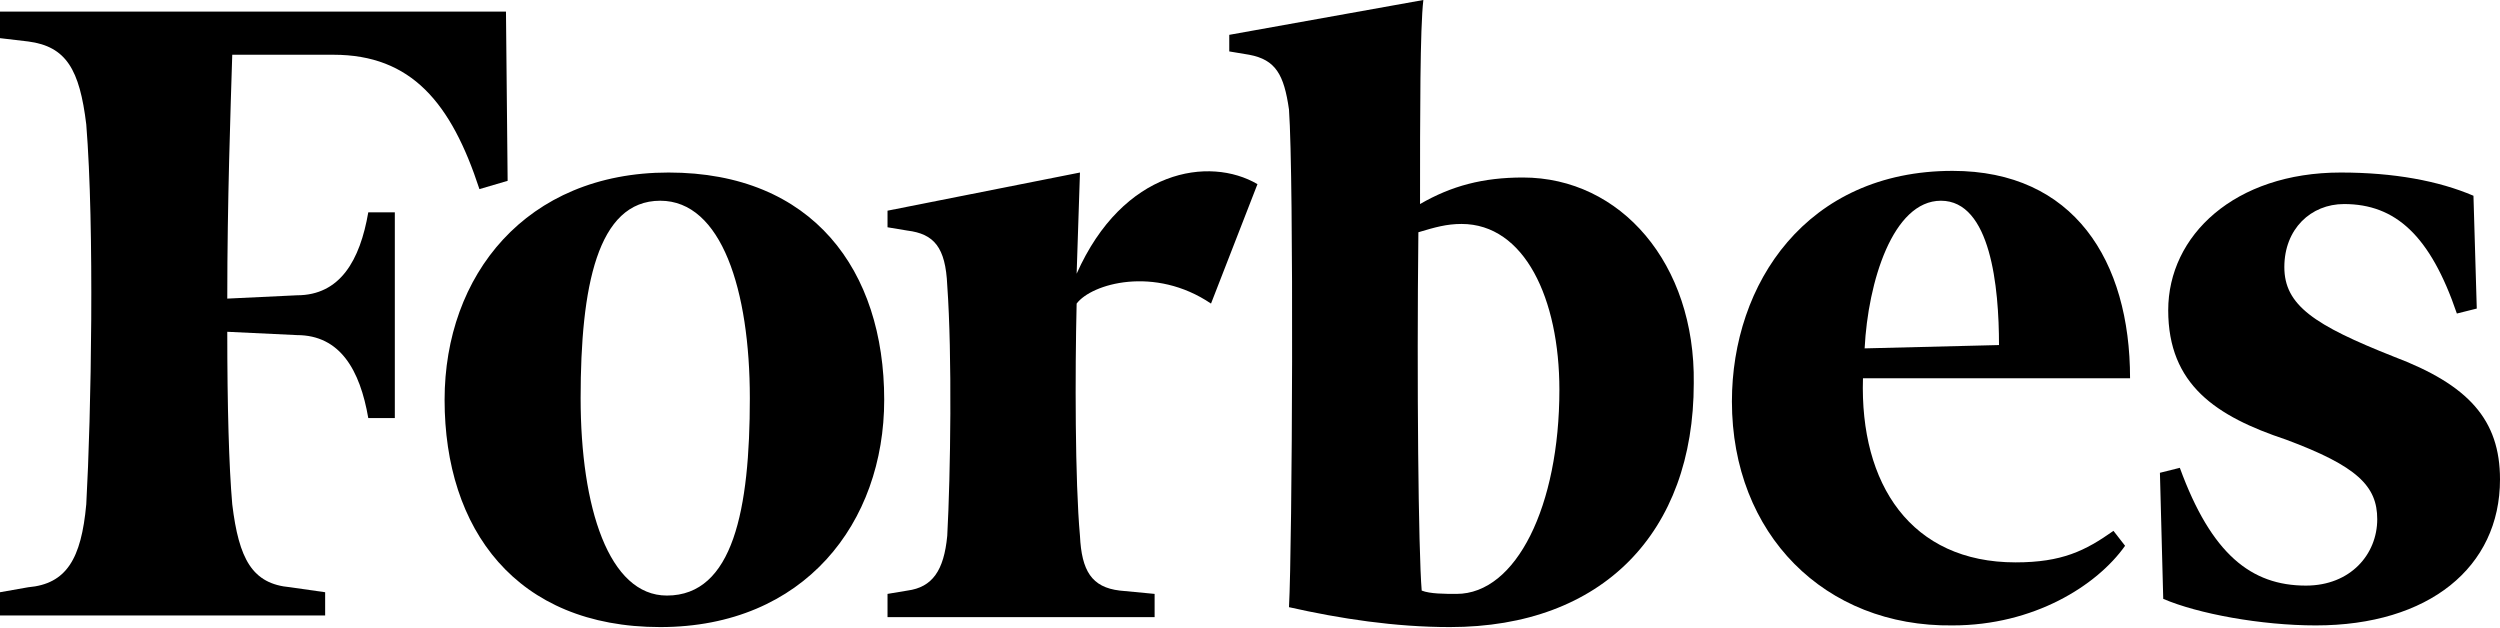
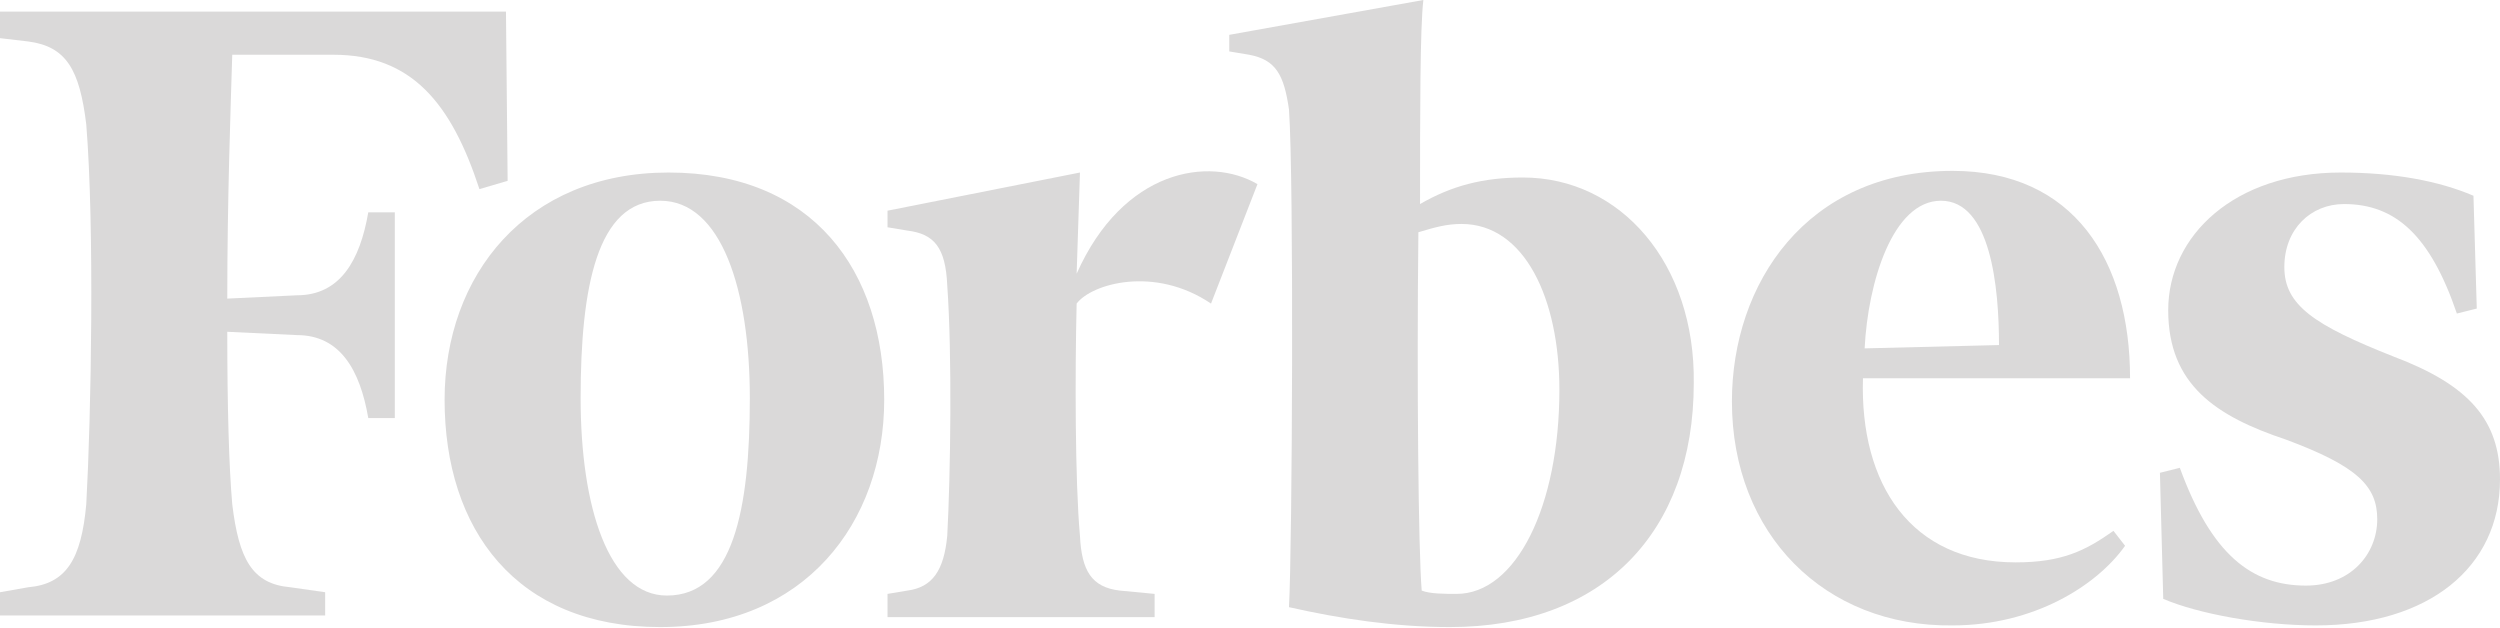
- <svg id="forbes" viewBox="0 0 150.7 37.8">
-   <path d="M91.8,10.7c-2.4,0-4.3,0.5-6.2,1.6c0-5.5,0-10.6,0.2-12.3L74.1,2.1v1l1.2,0.2c1.6,0.3,2.1,1.2,2.4,3.3 c0.3,4.2,0.2,26.3,0,30c3.1,0.7,6.4,1.2,9.7,1.2c9.2,0,14.7-5.7,14.7-14.7C102.2,15.9,97.7,10.7,91.8,10.7L91.8,10.7z M87.8,35.8 c-0.7,0-1.6,0-2.1-0.2C85.5,33.2,85.4,23,85.5,14c1-0.3,1.7-0.5,2.6-0.5c3.8,0,5.9,4.5,5.9,10C94,30.5,91.4,35.8,87.8,35.8 L87.8,35.8z" />
-   <path d="M30.5,0.7H0v1.6l1.7,0.2c2.3,0.3,3.1,1.7,3.5,5c0.5,6.2,0.3,17.5,0,22.9c-0.3,3.3-1.2,4.8-3.5,5L0,35.7v1.4 h19.6v-1.4l-2.1-0.3c-2.3-0.2-3.1-1.7-3.5-5c-0.2-2.3-0.3-5.9-0.3-10.4l4.2,0.2c2.6,0,3.8,2.1,4.3,5h1.6V12.8h-1.6 c-0.5,2.9-1.7,5-4.3,5L13.7,18c0-5.9,0.2-11.4,0.3-14.7h6.1c4.7,0,7.1,2.9,8.8,8.1l1.7-0.5L30.5,0.7L30.5,0.7z" />
-   <path d="M40.3,10.4c8.7,0,13,5.9,13,13.7c0,7.4-4.8,13.7-13.5,13.7c-8.7,0-13-5.9-13-13.7 C26.8,16.6,31.7,10.4,40.3,10.4L40.3,10.4z M39.8,12.1c-3.8,0-4.8,5.2-4.8,11.9c0,6.6,1.7,11.9,5.2,11.9c4,0,5-5.2,5-11.9 C45.2,17.5,43.5,12.1,39.8,12.1L39.8,12.1z" />
-   <path d="M104.4,24.2c0-7.1,4.5-13.9,13.3-13.9c7.3,0,10.7,5.4,10.7,12.5h-16.1c-0.2,6.4,2.9,11.1,9.2,11.1 c2.8,0,4.2-0.7,5.9-1.9l0.7,0.9c-1.7,2.4-5.5,4.8-10.4,4.8C110,37.8,104.4,32.2,104.4,24.2L104.4,24.2z M112.4,21l8.1-0.2 c0-3.5-0.5-8.7-3.5-8.7C114.1,12.1,112.6,17,112.4,21L112.4,21z" />
-   <path d="M149.1,11.8c-2.1-0.9-4.8-1.4-8-1.4c-6.4,0-10.4,3.8-10.4,8.3c0,4.5,2.9,6.4,7.1,7.8c4.3,1.6,5.5,2.8,5.5,4.8 c0,2.1-1.6,4-4.3,4c-3.3,0-5.7-1.9-7.6-7.1l-1.2,0.3l0.2,7.6c2.1,0.9,5.9,1.6,9.2,1.6c6.8,0,11.1-3.5,11.1-8.8 c0-3.6-1.9-5.7-6.4-7.4c-4.8-1.9-6.6-3.1-6.6-5.4c0-2.3,1.6-3.8,3.6-3.8c3.1,0,5.2,1.9,6.8,6.6l1.2-0.3L149.1,11.8L149.1,11.8z" />
-   <path d="M75.8,11.1c-2.9-1.7-8.1-0.9-10.9,5.4l0.2-6.1l-11.6,2.3v1l1.2,0.2c1.6,0.2,2.3,1,2.4,3.3 c0.3,4.2,0.2,11.4,0,15.1c-0.2,2.1-0.9,3.1-2.4,3.3l-1.2,0.2v1.4h16.1v-1.4l-2.1-0.2c-1.7-0.2-2.3-1.2-2.4-3.3 c-0.3-3.3-0.3-9.9-0.2-14c0.9-1.2,4.7-2.3,8.1,0L75.8,11.1L75.8,11.1z" />
+ <svg xmlns="http://www.w3.org/2000/svg" version="1.1" id="forbes" x="0px" y="0px" viewBox="0 0 150.7 37.8" style="enable-background:new 0 0 150.7 37.8;" xml:space="preserve">
+   <style type="text/css">
+ 	.st0{fill:#DAD9D9;}
+ </style>
+   <path class="st0" d="M91.8,10.7c-2.4,0-4.3,0.5-6.2,1.6c0-5.5,0-10.6,0.2-12.3L74.1,2.1v1l1.2,0.2c1.6,0.3,2.1,1.2,2.4,3.3  c0.3,4.2,0.2,26.3,0,30c3.1,0.7,6.4,1.2,9.7,1.2c9.2,0,14.7-5.7,14.7-14.7C102.2,15.9,97.7,10.7,91.8,10.7L91.8,10.7z M87.8,35.8  c-0.7,0-1.6,0-2.1-0.2C85.5,33.2,85.4,23,85.5,14c1-0.3,1.7-0.5,2.6-0.5c3.8,0,5.9,4.5,5.9,10C94,30.5,91.4,35.8,87.8,35.8  L87.8,35.8z" />
+   <path class="st0" d="M30.5,0.7H0v1.6l1.7,0.2c2.3,0.3,3.1,1.7,3.5,5c0.5,6.2,0.3,17.5,0,22.9c-0.3,3.3-1.2,4.8-3.5,5L0,35.7v1.4  h19.6v-1.4l-2.1-0.3c-2.3-0.2-3.1-1.7-3.5-5c-0.2-2.3-0.3-5.9-0.3-10.4l4.2,0.2c2.6,0,3.8,2.1,4.3,5h1.6V12.8h-1.6  c-0.5,2.9-1.7,5-4.3,5L13.7,18c0-5.9,0.2-11.4,0.3-14.7h6.1c4.7,0,7.1,2.9,8.8,8.1l1.7-0.5L30.5,0.7L30.5,0.7z" />
+   <path class="st0" d="M40.3,10.4c8.7,0,13,5.9,13,13.7c0,7.4-4.8,13.7-13.5,13.7s-13-5.9-13-13.7C26.8,16.6,31.7,10.4,40.3,10.4  L40.3,10.4z M39.8,12.1C36,12.1,35,17.3,35,24c0,6.6,1.7,11.9,5.2,11.9c4,0,5-5.2,5-11.9C45.2,17.5,43.5,12.1,39.8,12.1L39.8,12.1z" />
+   <path class="st0" d="M104.4,24.2c0-7.1,4.5-13.9,13.3-13.9c7.3,0,10.7,5.4,10.7,12.5h-16.1c-0.2,6.4,2.9,11.1,9.2,11.1  c2.8,0,4.2-0.7,5.9-1.9l0.7,0.9c-1.7,2.4-5.5,4.8-10.4,4.8C110,37.8,104.4,32.2,104.4,24.2L104.4,24.2z M112.4,21l8.1-0.2  c0-3.5-0.5-8.7-3.5-8.7C114.1,12.1,112.6,17,112.4,21L112.4,21z" />
+   <path class="st0" d="M149.1,11.8c-2.1-0.9-4.8-1.4-8-1.4c-6.4,0-10.4,3.8-10.4,8.3s2.9,6.4,7.1,7.8c4.3,1.6,5.5,2.8,5.5,4.8  c0,2.1-1.6,4-4.3,4c-3.3,0-5.7-1.9-7.6-7.1l-1.2,0.3l0.2,7.6c2.1,0.9,5.9,1.6,9.2,1.6c6.8,0,11.1-3.5,11.1-8.8  c0-3.6-1.9-5.7-6.4-7.4c-4.8-1.9-6.6-3.1-6.6-5.4s1.6-3.8,3.6-3.8c3.1,0,5.2,1.9,6.8,6.6l1.2-0.3L149.1,11.8L149.1,11.8z" />
+   <path class="st0" d="M75.8,11.1c-2.9-1.7-8.1-0.9-10.9,5.4l0.2-6.1l-11.6,2.3v1l1.2,0.2c1.6,0.2,2.3,1,2.4,3.3  c0.3,4.2,0.2,11.4,0,15.1c-0.2,2.1-0.9,3.1-2.4,3.3l-1.2,0.2v1.4h16.1v-1.4l-2.1-0.2c-1.7-0.2-2.3-1.2-2.4-3.3  c-0.3-3.3-0.3-9.9-0.2-14c0.9-1.2,4.7-2.3,8.1,0L75.8,11.1L75.8,11.1z" />
</svg>
